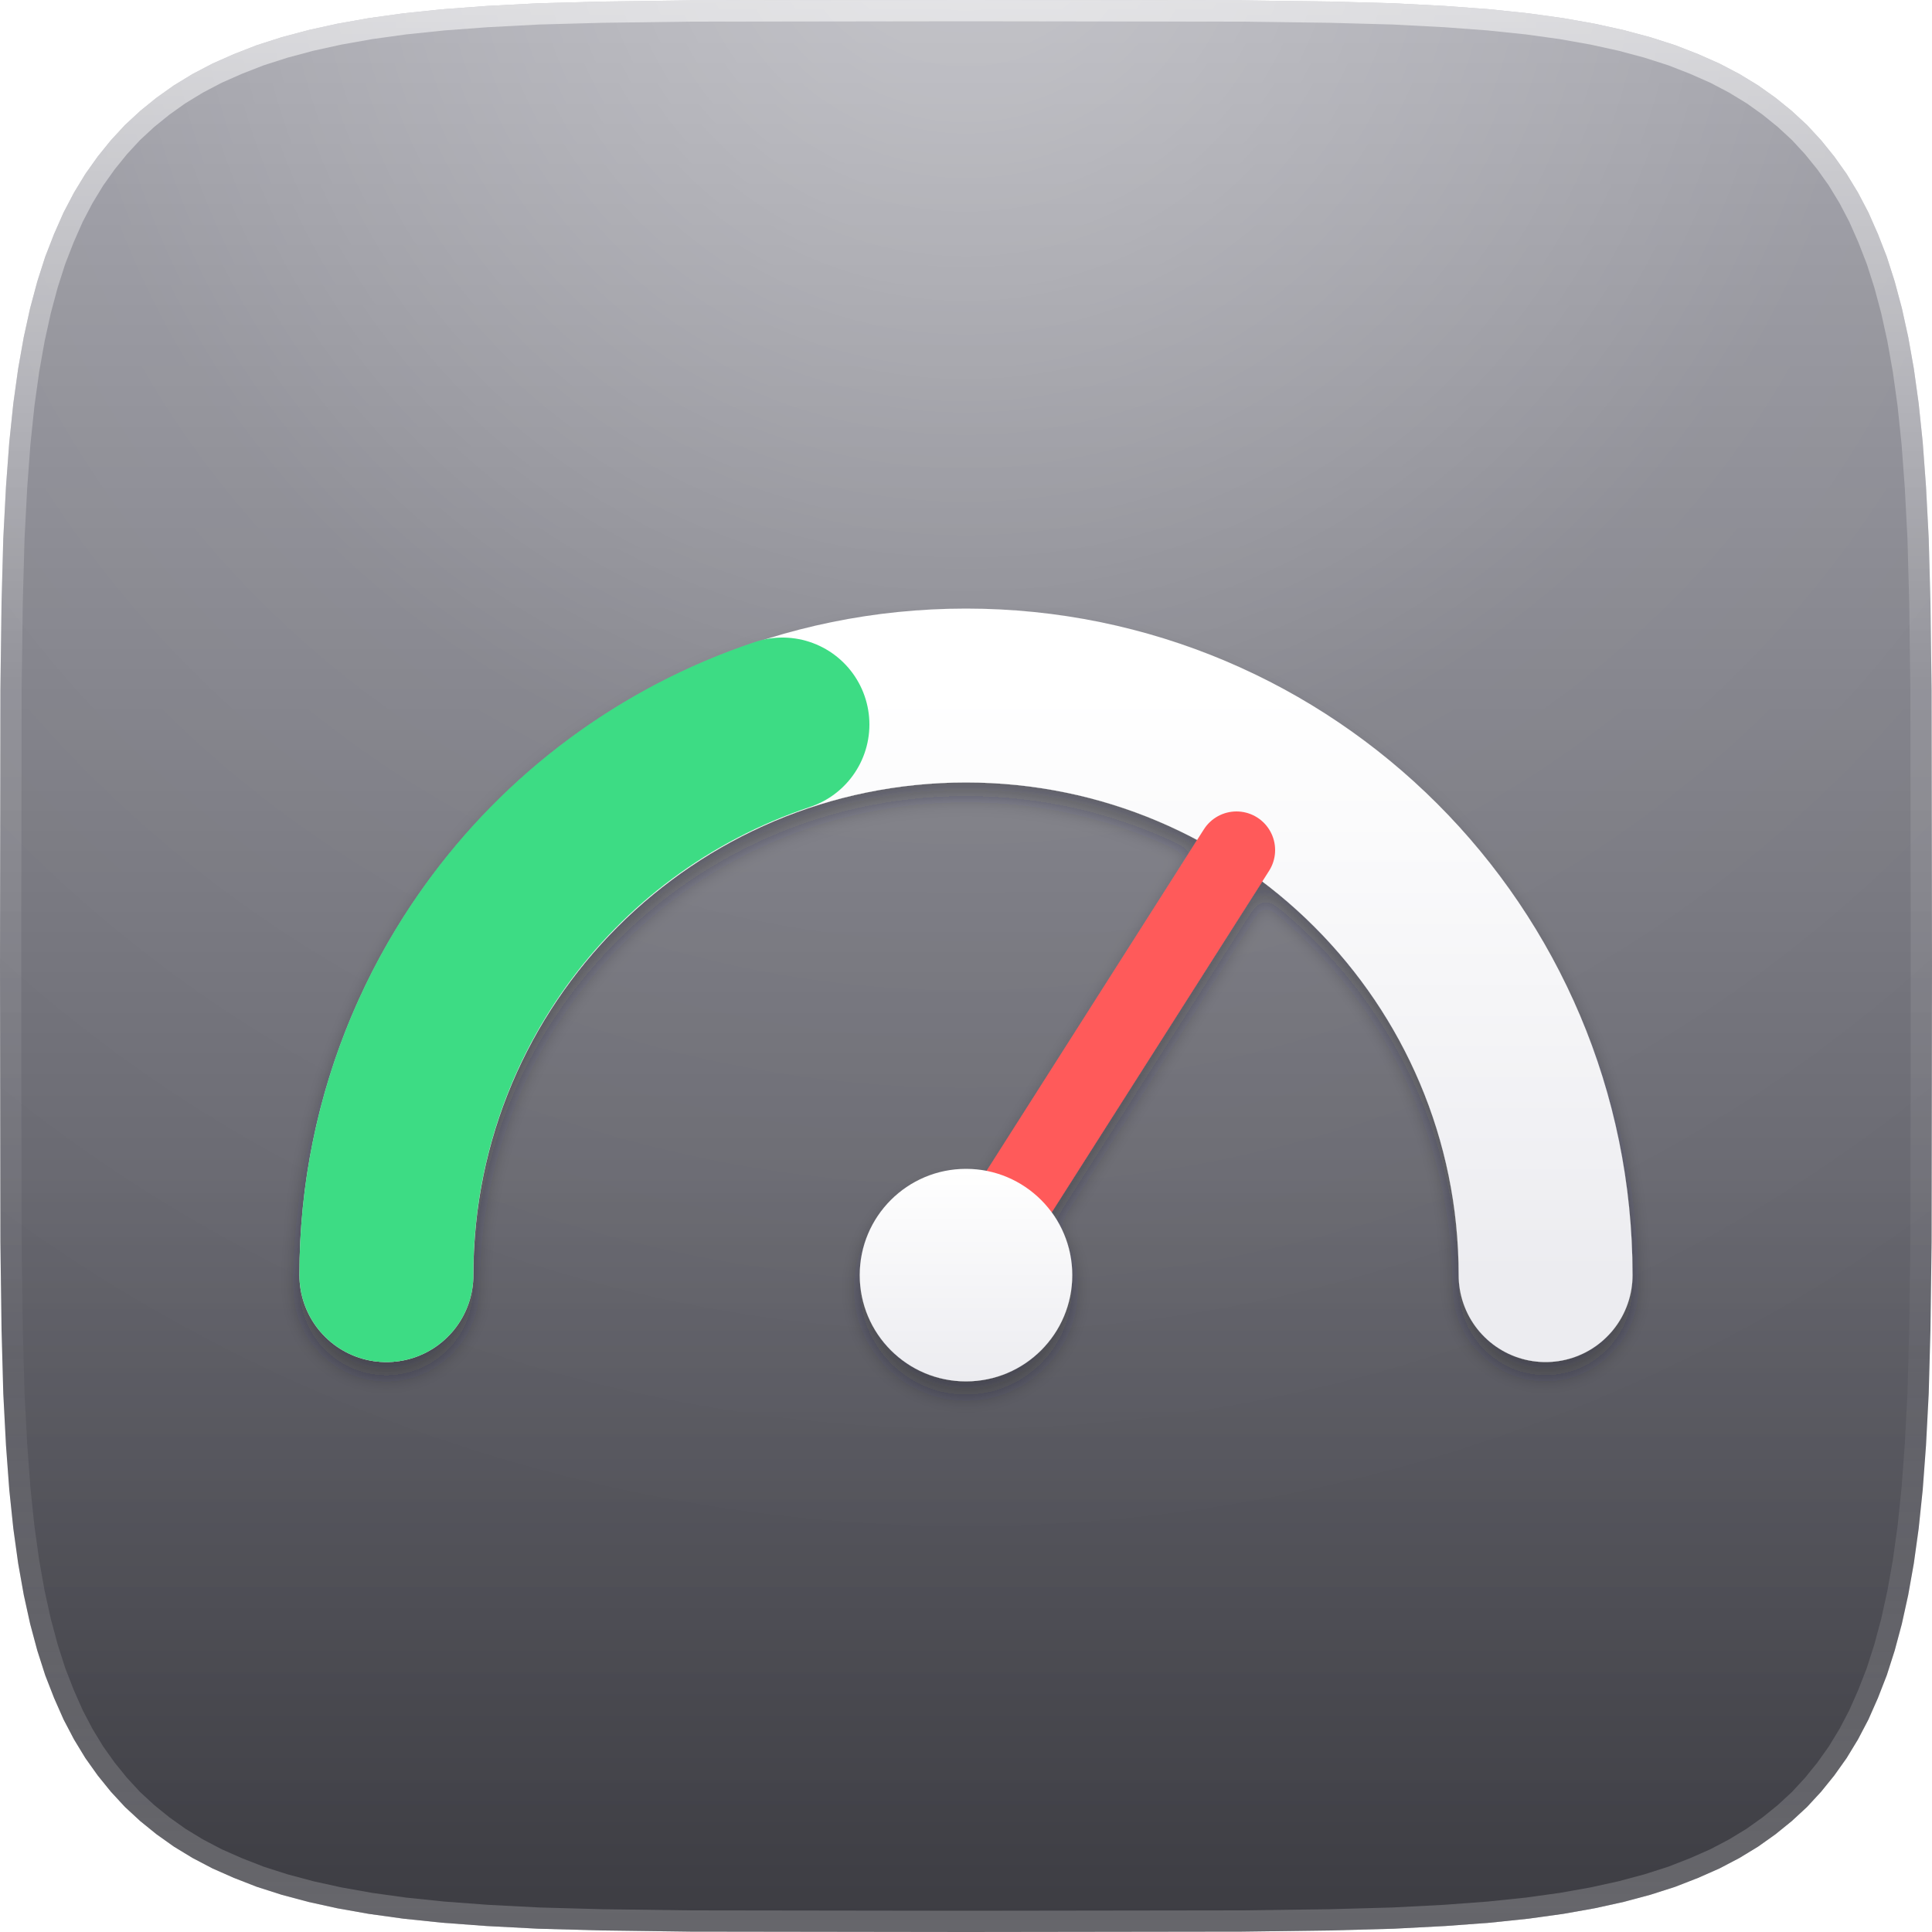
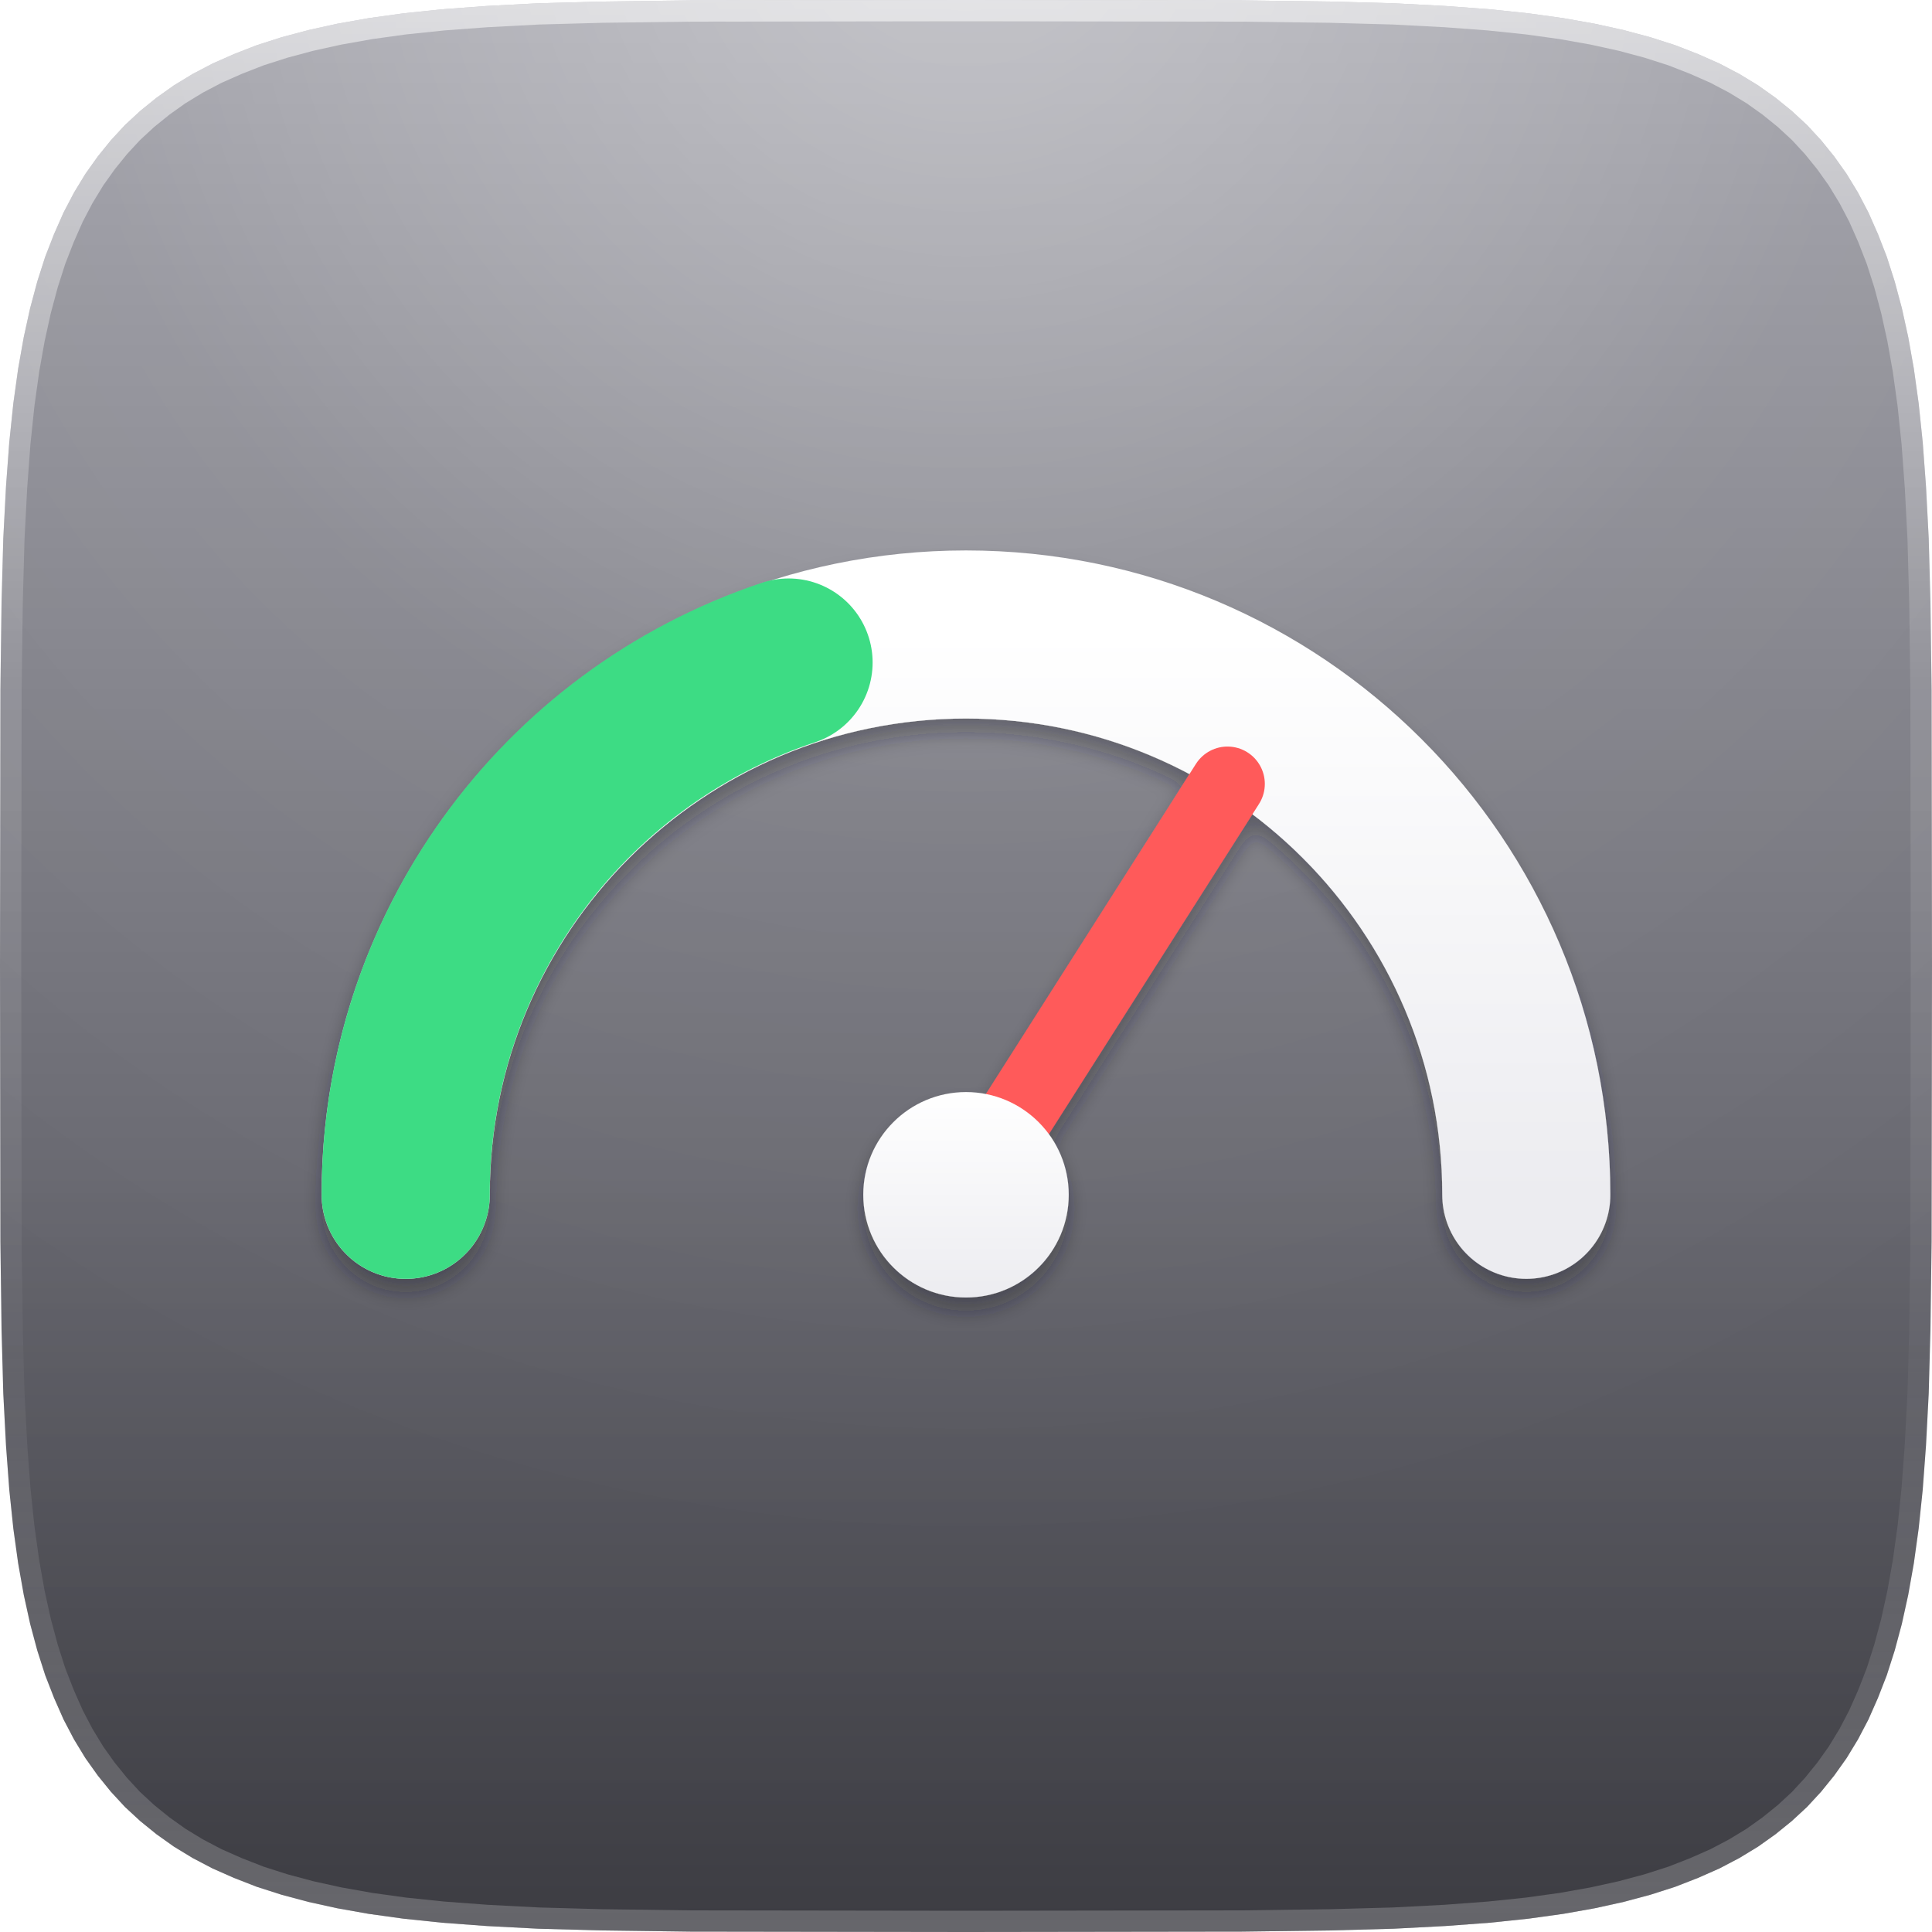
<svg xmlns="http://www.w3.org/2000/svg" viewBox="0 0 100 100" width="100" height="100">
  <defs>
    <linearGradient id="bg" x1="0" y1="0" x2="0" y2="1">
      <stop offset="0" stop-color="#a3a3ab" />
      <stop offset="0.55" stop-color="#6e6e76" />
      <stop offset="1" stop-color="#45454c" />
    </linearGradient>
    <radialGradient id="hl" cx=".5" cy="-.05" r=".85">
      <stop offset="0" stop-color="#fff" stop-opacity=".38" />
      <stop offset=".55" stop-color="#fff" stop-opacity=".06" />
      <stop offset="1" stop-color="#fff" stop-opacity="0" />
    </radialGradient>
    <linearGradient id="lo" x1="0" y1="0" x2="0" y2="1">
      <stop offset="0" stop-color="#000" stop-opacity="0" />
      <stop offset="0.6" stop-color="#000" stop-opacity="0" />
      <stop offset="1" stop-color="#000" stop-opacity="0.14" />
    </linearGradient>
    <linearGradient id="edge" x1="0" y1="0" x2="0" y2="1">
      <stop offset="0" stop-color="#fff" stop-opacity="0.55" />
      <stop offset="0.35" stop-color="#fff" stop-opacity="0.12" />
      <stop offset="0.7" stop-color="#fff" stop-opacity="0.04" />
      <stop offset="1" stop-color="#fff" stop-opacity="0.22" />
    </linearGradient>
    <linearGradient id="w" x1="0" y1="0" x2="0" y2="1">
      <stop offset="0" stop-color="#ffffff" />
      <stop offset="1" stop-color="#ececf0" />
    </linearGradient>
    <filter id="sh" x="-30%" y="-30%" width="160%" height="170%" color-interpolation-filters="sRGB">
      <feDropShadow dx="0" dy="2.6" stdDeviation="2.6" flood-color="#232327" flood-opacity=".55" />
      <feDropShadow dx="0" dy=".7" stdDeviation=".5" flood-color="#232327" flood-opacity=".35" />
    </filter>
    <clipPath id="cl">
      <path d="M100.00 50.00L99.98 64.28L99.92 68.84L99.83 72.14L99.69 74.82L99.52 77.11L99.31 79.12L99.06 80.92L98.77 82.55L98.44 84.05L98.07 85.43L97.66 86.71L97.20 87.89L96.71 89.00L96.17 90.03L95.58 91.00L94.94 91.90L94.26 92.74L93.53 93.53L92.74 94.26L91.90 94.94L91.00 95.58L90.03 96.17L89.00 96.71L87.89 97.20L86.71 97.66L85.43 98.07L84.05 98.44L82.55 98.77L80.92 99.06L79.12 99.31L77.11 99.52L74.82 99.69L72.14 99.83L68.84 99.92L64.28 99.98L50.00 100.00L35.72 99.98L31.16 99.92L27.86 99.83L25.18 99.69L22.89 99.52L20.88 99.31L19.08 99.06L17.45 98.77L15.95 98.44L14.57 98.07L13.29 97.66L12.11 97.20L11.00 96.71L9.97 96.17L9.00 95.58L8.10 94.94L7.26 94.26L6.47 93.53L5.74 92.74L5.06 91.90L4.42 91.00L3.83 90.03L3.29 89.00L2.80 87.89L2.34 86.71L1.93 85.43L1.56 84.05L1.23 82.55L0.94 80.92L0.69 79.12L0.48 77.11L0.31 74.82L0.17 72.14L0.08 68.84L0.02 64.28L0.00 50.00L0.02 35.72L0.08 31.16L0.17 27.86L0.31 25.18L0.48 22.89L0.69 20.88L0.94 19.08L1.23 17.45L1.56 15.95L1.93 14.57L2.34 13.29L2.80 12.11L3.29 11.00L3.83 9.97L4.42 9.00L5.06 8.10L5.74 7.26L6.47 6.47L7.26 5.74L8.10 5.06L9.00 4.42L9.97 3.83L11.00 3.29L12.11 2.80L13.29 2.34L14.57 1.93L15.95 1.56L17.45 1.23L19.08 0.94L20.88 0.69L22.89 0.48L25.18 0.31L27.86 0.17L31.16 0.08L35.72 0.02L50.00 0.00L64.28 0.02L68.84 0.08L72.14 0.17L74.82 0.31L77.11 0.48L79.12 0.69L80.92 0.94L82.55 1.23L84.05 1.56L85.43 1.93L86.71 2.34L87.89 2.80L89.00 3.29L90.03 3.83L91.00 4.42L91.90 5.06L92.74 5.74L93.53 6.47L94.26 7.26L94.94 8.10L95.58 9.00L96.17 9.97L96.71 11.00L97.20 12.11L97.66 13.29L98.07 14.57L98.44 15.95L98.77 17.45L99.06 19.08L99.31 20.88L99.52 22.89L99.69 25.18L99.83 27.86L99.92 31.16L99.98 35.72Z" />
    </clipPath>
  </defs>
  <path d="M100.00 50.00L99.98 64.28L99.92 68.84L99.83 72.14L99.69 74.82L99.52 77.11L99.31 79.12L99.06 80.92L98.77 82.55L98.44 84.05L98.07 85.43L97.66 86.71L97.20 87.89L96.71 89.00L96.17 90.03L95.58 91.00L94.94 91.90L94.26 92.74L93.53 93.53L92.74 94.26L91.90 94.94L91.00 95.58L90.03 96.17L89.00 96.71L87.89 97.20L86.71 97.66L85.43 98.07L84.05 98.44L82.55 98.77L80.92 99.06L79.12 99.31L77.11 99.52L74.82 99.69L72.14 99.83L68.84 99.92L64.28 99.98L50.00 100.00L35.72 99.98L31.16 99.92L27.86 99.83L25.18 99.69L22.89 99.52L20.88 99.31L19.08 99.06L17.45 98.77L15.95 98.44L14.57 98.07L13.29 97.66L12.11 97.20L11.00 96.71L9.97 96.17L9.00 95.58L8.10 94.94L7.26 94.26L6.47 93.53L5.74 92.74L5.06 91.90L4.42 91.00L3.83 90.03L3.29 89.00L2.80 87.89L2.34 86.71L1.93 85.43L1.56 84.05L1.23 82.55L0.94 80.92L0.69 79.12L0.48 77.11L0.31 74.82L0.17 72.14L0.08 68.84L0.02 64.28L0.00 50.00L0.02 35.72L0.08 31.16L0.17 27.86L0.31 25.18L0.48 22.89L0.69 20.88L0.94 19.08L1.23 17.45L1.56 15.95L1.93 14.57L2.34 13.29L2.80 12.11L3.29 11.00L3.83 9.97L4.42 9.00L5.06 8.10L5.74 7.26L6.47 6.47L7.26 5.74L8.10 5.06L9.00 4.42L9.97 3.83L11.00 3.29L12.11 2.80L13.29 2.34L14.57 1.93L15.95 1.56L17.45 1.23L19.08 0.94L20.88 0.69L22.89 0.48L25.18 0.31L27.86 0.17L31.16 0.08L35.72 0.02L50.00 0.00L64.28 0.02L68.84 0.08L72.14 0.17L74.82 0.31L77.11 0.48L79.12 0.69L80.92 0.94L82.55 1.23L84.05 1.56L85.43 1.93L86.71 2.34L87.89 2.80L89.00 3.29L90.03 3.83L91.00 4.42L91.90 5.06L92.74 5.74L93.53 6.47L94.26 7.26L94.94 8.10L95.58 9.00L96.17 9.97L96.71 11.00L97.20 12.11L97.66 13.29L98.07 14.57L98.44 15.95L98.77 17.45L99.06 19.08L99.31 20.88L99.52 22.89L99.69 25.18L99.83 27.86L99.92 31.16L99.98 35.72Z" fill="url(#bg)" />
  <g clip-path="url(#cl)">
    <path d="M100.00 50.00L99.98 64.28L99.92 68.84L99.83 72.14L99.69 74.82L99.52 77.11L99.31 79.12L99.06 80.92L98.77 82.55L98.44 84.05L98.07 85.43L97.66 86.71L97.20 87.89L96.71 89.00L96.17 90.03L95.58 91.00L94.94 91.90L94.26 92.74L93.53 93.53L92.74 94.26L91.90 94.94L91.00 95.58L90.03 96.17L89.00 96.71L87.89 97.20L86.71 97.66L85.43 98.07L84.05 98.44L82.55 98.77L80.92 99.06L79.12 99.31L77.11 99.52L74.82 99.69L72.14 99.83L68.84 99.92L64.28 99.98L50.00 100.00L35.72 99.98L31.16 99.92L27.86 99.83L25.18 99.69L22.89 99.52L20.88 99.31L19.08 99.06L17.45 98.77L15.95 98.44L14.57 98.07L13.29 97.66L12.11 97.20L11.00 96.71L9.97 96.17L9.00 95.58L8.10 94.94L7.26 94.26L6.47 93.53L5.74 92.74L5.06 91.90L4.42 91.00L3.83 90.03L3.29 89.00L2.80 87.89L2.34 86.71L1.93 85.43L1.56 84.05L1.23 82.55L0.94 80.92L0.69 79.12L0.48 77.11L0.31 74.82L0.17 72.14L0.08 68.84L0.02 64.28L0.00 50.00L0.02 35.72L0.08 31.16L0.17 27.86L0.31 25.18L0.48 22.89L0.69 20.88L0.94 19.08L1.23 17.45L1.56 15.95L1.93 14.57L2.34 13.29L2.80 12.11L3.29 11.00L3.83 9.97L4.42 9.00L5.06 8.10L5.74 7.26L6.47 6.47L7.26 5.74L8.10 5.06L9.00 4.42L9.97 3.83L11.00 3.29L12.11 2.80L13.29 2.34L14.57 1.93L15.95 1.56L17.45 1.23L19.08 0.94L20.88 0.69L22.89 0.48L25.18 0.31L27.86 0.17L31.16 0.08L35.72 0.02L50.00 0.00L64.28 0.02L68.84 0.08L72.14 0.17L74.82 0.31L77.11 0.48L79.12 0.69L80.92 0.94L82.55 1.23L84.05 1.56L85.43 1.93L86.71 2.34L87.89 2.80L89.00 3.29L90.03 3.83L91.00 4.42L91.90 5.06L92.74 5.74L93.53 6.47L94.26 7.26L94.94 8.10L95.58 9.00L96.17 9.97L96.71 11.00L97.20 12.11L97.66 13.29L98.07 14.57L98.44 15.95L98.77 17.45L99.06 19.08L99.31 20.88L99.52 22.89L99.69 25.18L99.83 27.86L99.92 31.16L99.98 35.72Z" fill="url(#hl)" />
    <path d="M100.00 50.00L99.98 64.28L99.92 68.84L99.83 72.14L99.69 74.82L99.52 77.11L99.31 79.12L99.06 80.92L98.77 82.55L98.44 84.05L98.07 85.43L97.66 86.71L97.20 87.89L96.71 89.00L96.17 90.03L95.58 91.00L94.94 91.90L94.26 92.74L93.53 93.53L92.74 94.26L91.90 94.94L91.00 95.58L90.03 96.17L89.00 96.71L87.89 97.20L86.71 97.66L85.43 98.07L84.05 98.44L82.55 98.77L80.92 99.06L79.12 99.31L77.11 99.52L74.82 99.69L72.14 99.83L68.84 99.92L64.28 99.98L50.00 100.00L35.72 99.98L31.16 99.92L27.86 99.83L25.18 99.69L22.89 99.52L20.88 99.31L19.08 99.06L17.45 98.77L15.95 98.44L14.57 98.07L13.29 97.66L12.11 97.20L11.00 96.71L9.97 96.17L9.00 95.58L8.10 94.94L7.26 94.26L6.47 93.53L5.74 92.74L5.06 91.90L4.42 91.00L3.83 90.03L3.29 89.00L2.80 87.89L2.34 86.71L1.93 85.43L1.56 84.05L1.23 82.55L0.94 80.92L0.69 79.12L0.48 77.11L0.31 74.82L0.17 72.14L0.08 68.84L0.02 64.28L0.00 50.00L0.02 35.72L0.08 31.16L0.17 27.86L0.31 25.18L0.48 22.89L0.69 20.88L0.94 19.08L1.23 17.45L1.56 15.95L1.93 14.57L2.34 13.29L2.80 12.11L3.29 11.00L3.83 9.97L4.42 9.00L5.06 8.10L5.74 7.26L6.47 6.47L7.26 5.74L8.10 5.06L9.00 4.42L9.97 3.83L11.00 3.29L12.11 2.80L13.29 2.34L14.57 1.93L15.95 1.56L17.45 1.23L19.08 0.94L20.88 0.69L22.89 0.48L25.18 0.31L27.86 0.17L31.16 0.08L35.72 0.02L50.00 0.00L64.28 0.02L68.84 0.08L72.14 0.17L74.82 0.31L77.11 0.48L79.12 0.69L80.92 0.94L82.55 1.23L84.05 1.56L85.43 1.93L86.71 2.34L87.89 2.80L89.00 3.29L90.03 3.83L91.00 4.42L91.90 5.06L92.74 5.74L93.53 6.47L94.26 7.26L94.94 8.10L95.58 9.00L96.17 9.97L96.71 11.00L97.20 12.11L97.66 13.29L98.07 14.57L98.44 15.95L98.77 17.45L99.06 19.08L99.31 20.88L99.52 22.89L99.69 25.18L99.83 27.86L99.92 31.16L99.98 35.72Z" fill="url(#lo)" />
    <g filter="url(#sh)">
-       <path d="M20 66a30 30 0 0 1 60 0" fill="none" stroke="url(#w)" stroke-width="9" stroke-linecap="round" />
-       <path d="M20 66a30 30 0 0 1 20.5-28.5" fill="none" stroke="#3ddc84" stroke-width="9" stroke-linecap="round" />
-       <path d="M50 66 64 44" stroke="#ff5a5a" stroke-width="4" stroke-linecap="round" />
-       <circle cx="50" cy="66" r="5.5" fill="url(#w)" />
+       <g transform="translate(50 50) scale(0.9667) translate(-50 -53.75)">
+         <path d="M20 66a30 30 0 0 1 60 0" fill="none" stroke="url(#w)" stroke-width="9" stroke-linecap="round" />
+         <path d="M20 66a30 30 0 0 1 20.5-28.5" fill="none" stroke="#3ddc84" stroke-width="9" stroke-linecap="round" />
+         <path d="M50 66 64 44" stroke="#ff5a5a" stroke-width="4" stroke-linecap="round" />
+         <circle cx="50" cy="66" r="5.5" fill="url(#w)" />
+       </g>
    </g>
    <path d="M100.00 50.00L99.98 64.28L99.92 68.84L99.83 72.14L99.69 74.82L99.52 77.11L99.31 79.12L99.06 80.92L98.77 82.55L98.44 84.05L98.07 85.43L97.66 86.71L97.20 87.89L96.71 89.00L96.17 90.03L95.58 91.00L94.94 91.90L94.26 92.74L93.53 93.53L92.74 94.26L91.90 94.94L91.00 95.58L90.03 96.17L89.00 96.71L87.89 97.20L86.71 97.66L85.43 98.07L84.05 98.44L82.55 98.77L80.92 99.06L79.12 99.31L77.11 99.52L74.82 99.69L72.14 99.83L68.84 99.92L64.28 99.98L50.00 100.00L35.72 99.98L31.16 99.92L27.86 99.83L25.18 99.69L22.89 99.52L20.88 99.31L19.08 99.06L17.45 98.77L15.95 98.44L14.57 98.07L13.29 97.66L12.11 97.20L11.00 96.71L9.97 96.17L9.00 95.58L8.10 94.94L7.26 94.26L6.47 93.53L5.74 92.74L5.06 91.90L4.42 91.00L3.83 90.03L3.29 89.00L2.80 87.89L2.34 86.71L1.93 85.43L1.56 84.05L1.23 82.55L0.94 80.92L0.69 79.12L0.48 77.11L0.31 74.82L0.17 72.14L0.08 68.84L0.02 64.28L0.00 50.00L0.02 35.72L0.08 31.16L0.17 27.86L0.31 25.18L0.48 22.89L0.69 20.88L0.94 19.08L1.23 17.45L1.56 15.95L1.93 14.57L2.34 13.29L2.80 12.11L3.29 11.00L3.83 9.97L4.42 9.00L5.06 8.10L5.74 7.26L6.47 6.47L7.26 5.74L8.10 5.06L9.00 4.42L9.97 3.83L11.00 3.29L12.11 2.80L13.29 2.34L14.57 1.93L15.95 1.56L17.45 1.23L19.08 0.94L20.88 0.69L22.89 0.48L25.18 0.31L27.86 0.17L31.16 0.08L35.72 0.02L50.00 0.00L64.28 0.02L68.84 0.08L72.14 0.17L74.82 0.31L77.11 0.48L79.12 0.69L80.92 0.94L82.55 1.23L84.05 1.56L85.43 1.93L86.71 2.34L87.89 2.80L89.00 3.29L90.03 3.83L91.00 4.42L91.90 5.06L92.74 5.74L93.53 6.47L94.26 7.26L94.94 8.10L95.58 9.00L96.17 9.97L96.71 11.00L97.20 12.11L97.66 13.29L98.07 14.57L98.44 15.95L98.77 17.45L99.06 19.08L99.31 20.88L99.52 22.89L99.69 25.18L99.83 27.86L99.92 31.16L99.98 35.72Z" fill="none" stroke="url(#edge)" stroke-width="2.2" />
  </g>
</svg>
